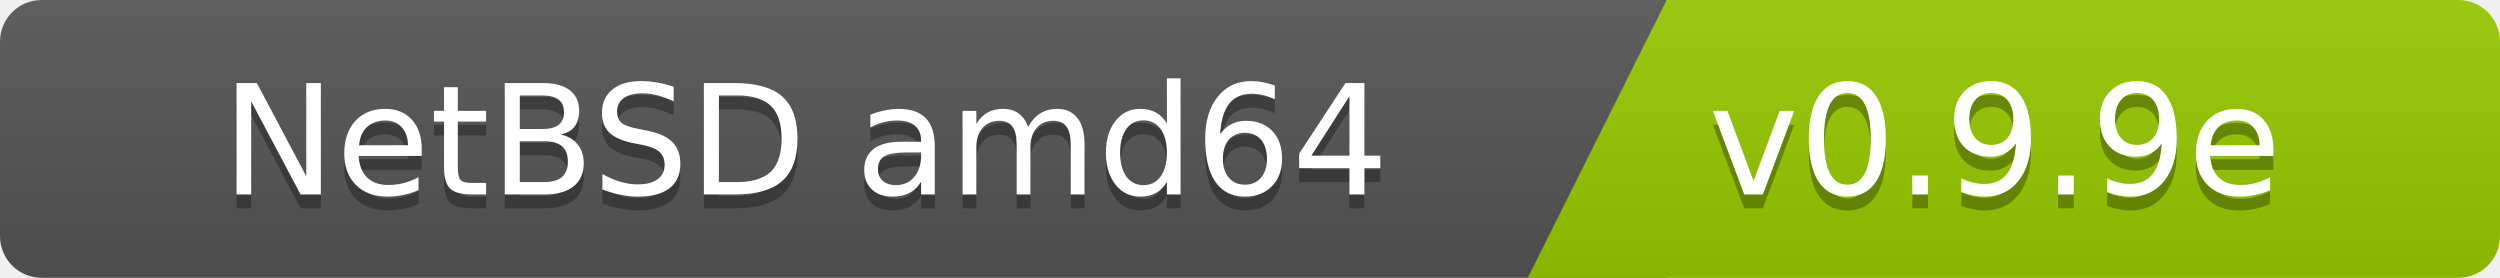
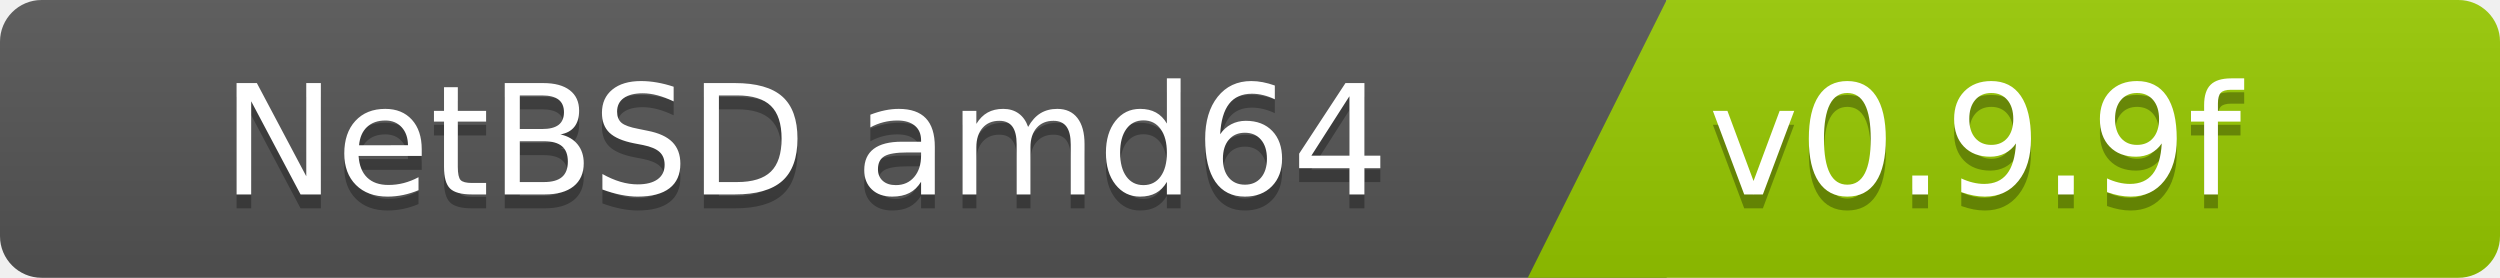
<svg xmlns="http://www.w3.org/2000/svg" width="180" height="20">
  <linearGradient id="b" x2="0" y2="100%">
    <stop offset="0" stop-color="#bbb" stop-opacity=".1" />
    <stop offset="1" stop-opacity=".1" />
  </linearGradient>
  <clipPath id="a">
    <rect width="180" height="20" rx="3" fill="#fff" />
  </clipPath>
  <g clip-path="url(#a)">
    <path fill="#555" d="M0   0h120v20H0z" />
    <path fill="#97ca00" d="M120 0h125v20H110z" />
    <path fill="url(#b)" d="M0   0h180v20H0z" />
  </g>
  <g fill="#fff" font-family="DejaVu Sans,Verdana,Geneva,sans-serif" font-size="110">
    <text x="1000" y="150" fill="#010101" fill-opacity=".3" transform="scale(.1)" text-anchor="end">NetBSD amd64</text>
    <text x="1000" y="140" transform="scale(.1)" text-anchor="end">NetBSD amd64</text>
-     <text x="1230" y="150" fill="#010101" fill-opacity=".3" transform="scale(.1)" text-anchor="start">v0.9.9e</text>
-     <text x="1230" y="140" transform="scale(.1)" text-anchor="start">v0.9.9e</text>
+     <text x="1230" y="150" fill="#010101" fill-opacity=".3" transform="scale(.1)" text-anchor="start">v0.9.9f</text>
+     <text x="1230" y="140" transform="scale(.1)" text-anchor="start">v0.9.9f</text>
  </g>
</svg>
